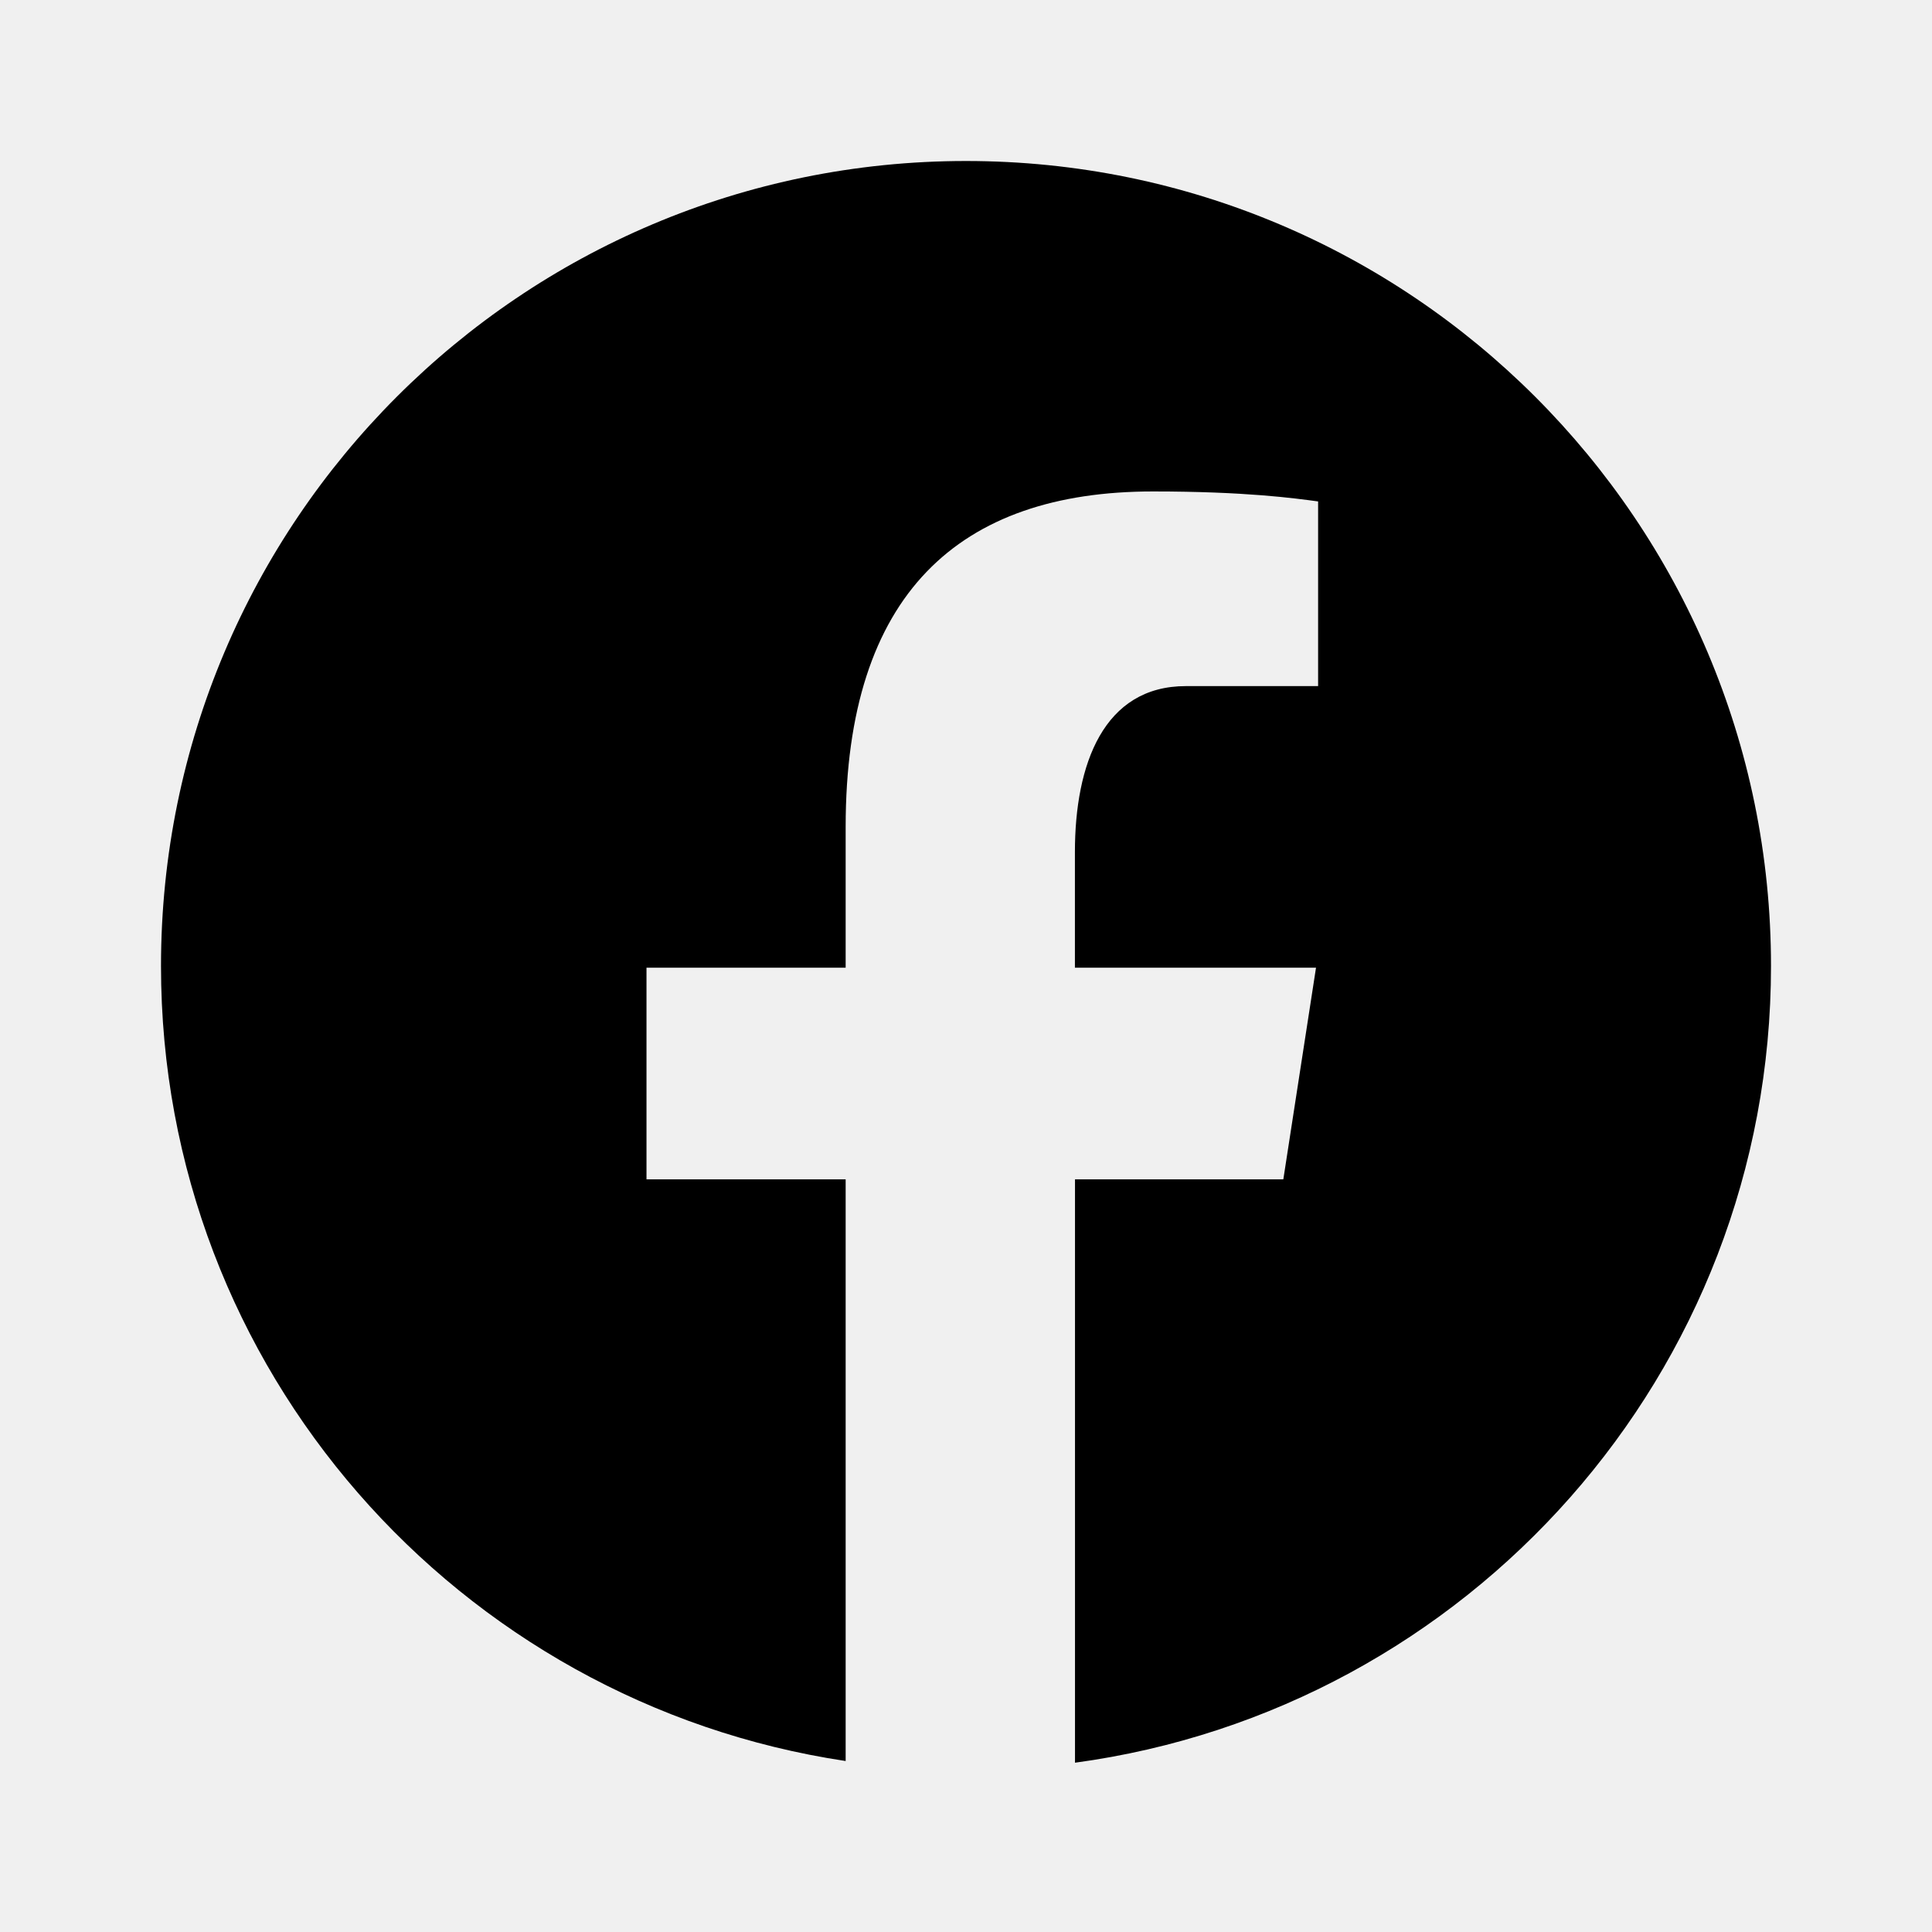
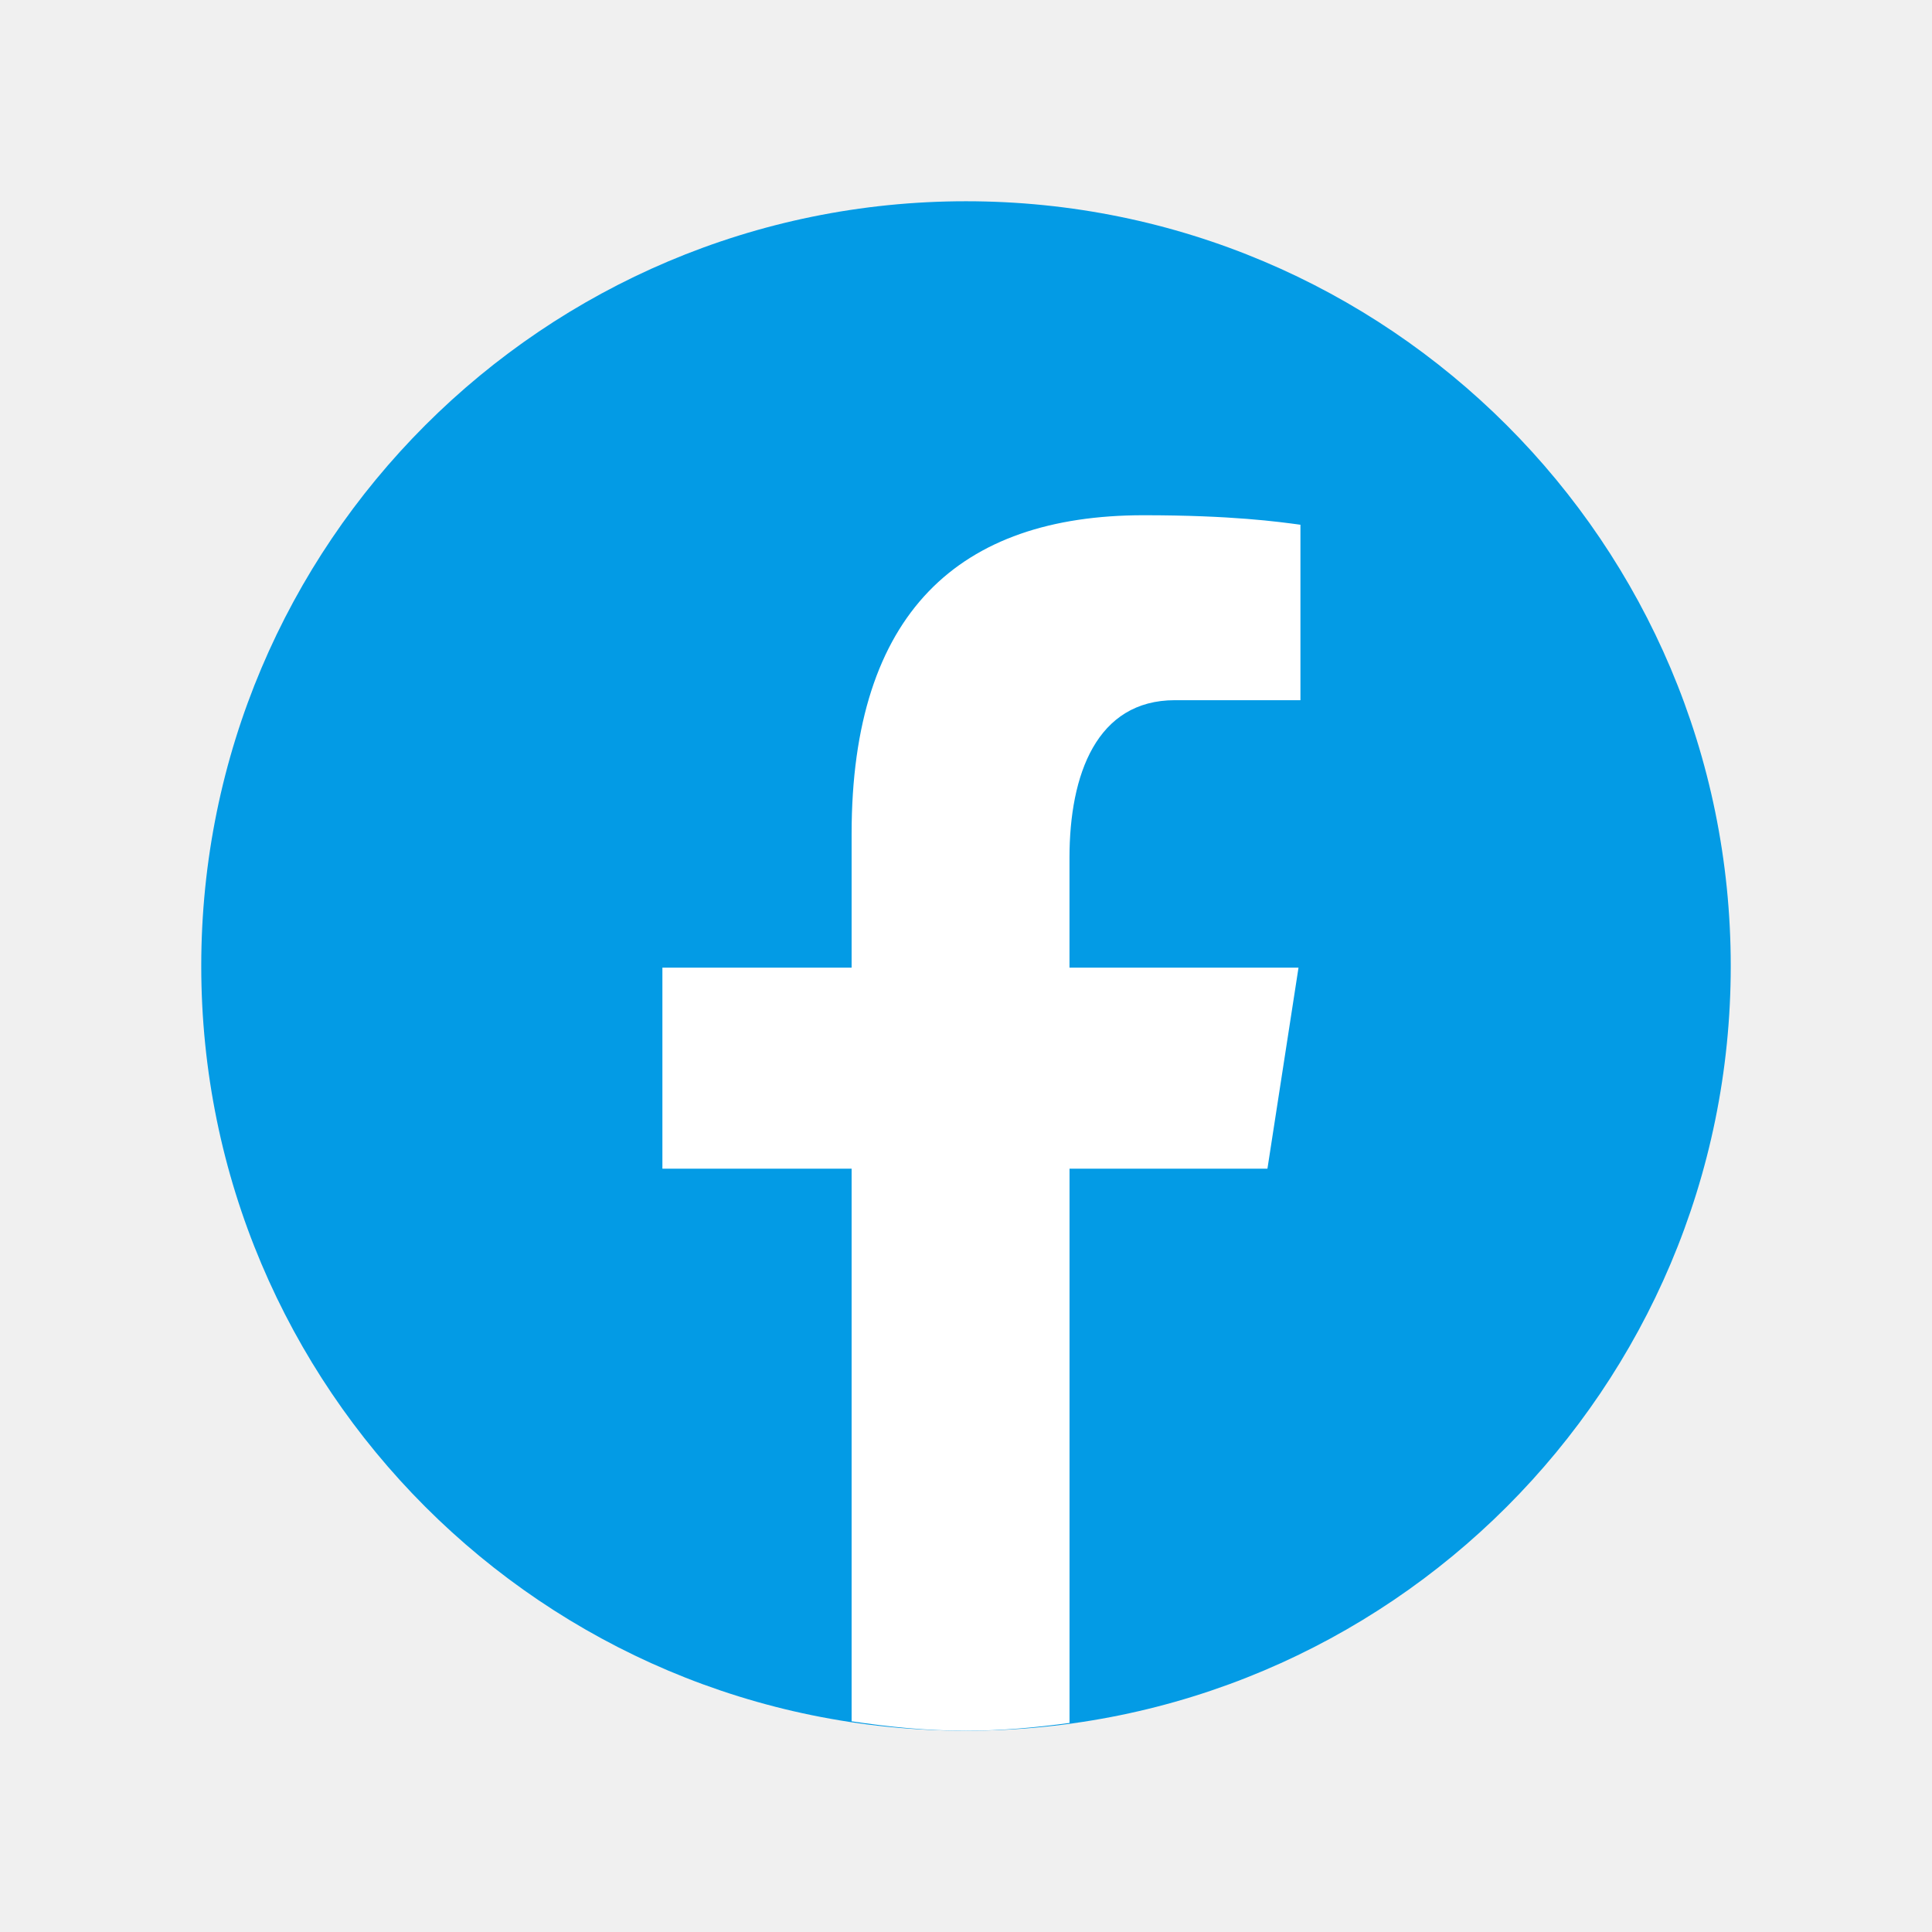
- <svg xmlns="http://www.w3.org/2000/svg" viewBox="0 0 24 24" width="24px" height="24px">
-   <path d="M12,2C6.477,2,2,6.477,2,12c0,5.013,3.693,9.153,8.505,9.876V14.65H8.031v-2.629h2.474v-1.749 c0-2.896,1.411-4.167,3.818-4.167c1.153,0,1.762,0.085,2.051,0.124v2.294h-1.642c-1.022,0-1.379,0.969-1.379,2.061v1.437h2.995 l-0.406,2.629h-2.588v7.247C18.235,21.236,22,17.062,22,12C22,6.477,17.523,2,12,2z" />
+ <svg xmlns="http://www.w3.org/2000/svg" viewBox="0 0 48 48" width="48px" height="48px">
+   <path fill="#039be5" d="M24 5A19 19 0 1 0 24 43A19 19 0 1 0 24 5Z" />
+   <path fill="#fff" d="M26.572,29.036h4.917l0.772-4.995h-5.69v-2.73c0-2.075,0.678-3.915,2.619-3.915h3.119v-4.359c-0.548-0.074-1.707-0.236-3.897-0.236c-4.573,0-7.254,2.415-7.254,7.917v3.323h-4.701v4.995h4.701v13.729C22.089,42.905,23.032,43,24,43c0.875,0,1.729-0.08,2.572-0.194V29.036z" />
</svg>
